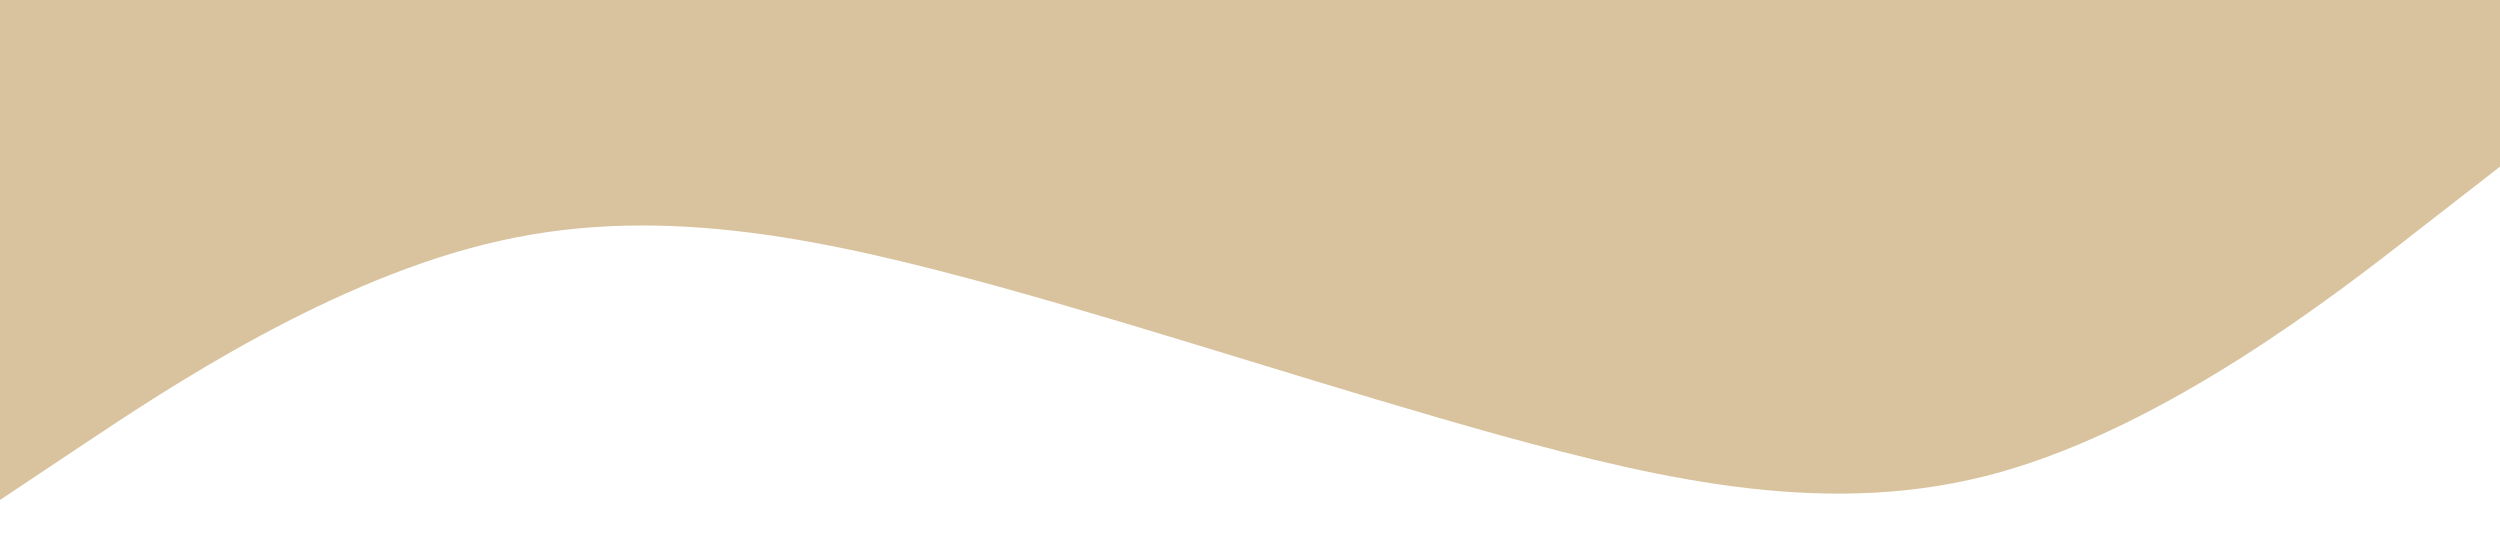
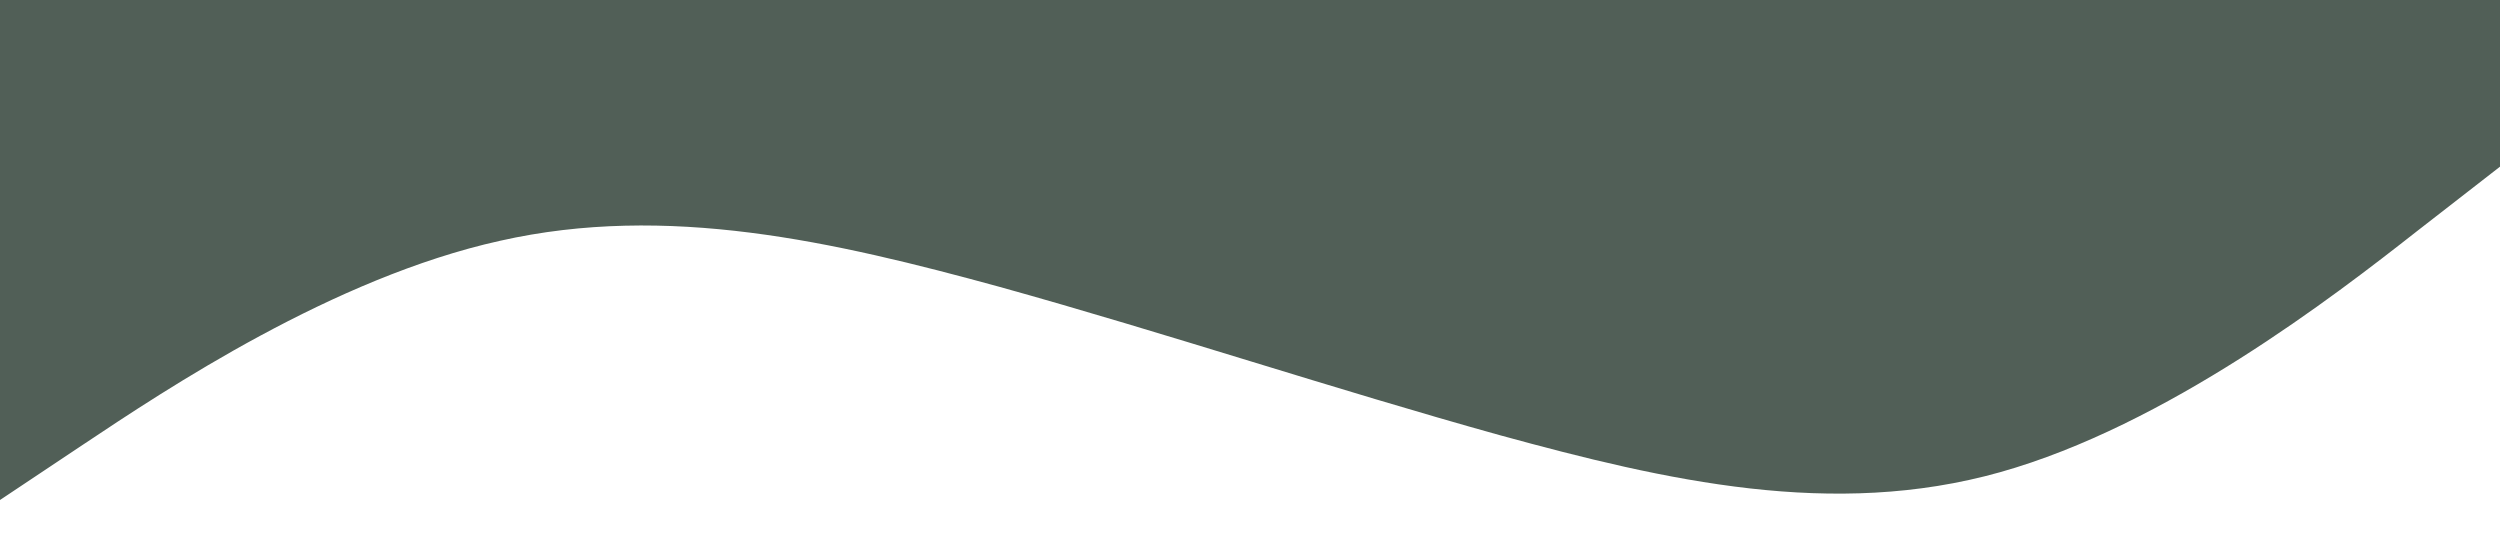
<svg xmlns="http://www.w3.org/2000/svg" viewBox="0 0 1440 320">
-   <path fill="#d9c39e" fill-opacity="1" d="M0,288L48,256C96,224,192,160,288,138.7C384,117,480,139,576,165.3C672,192,768,224,864,250.7C960,277,1056,299,1152,272C1248,245,1344,171,1392,133.3L1440,96L1440,0L1392,0C1344,0,1248,0,1152,0C1056,0,960,0,864,0C768,0,672,0,576,0C480,0,384,0,288,0C192,0,96,0,48,0L0,0Z" />
+   <path fill="#515f57" fill-opacity="1" d="M0,288L48,256C96,224,192,160,288,138.7C384,117,480,139,576,165.3C672,192,768,224,864,250.7C960,277,1056,299,1152,272C1248,245,1344,171,1392,133.3L1440,96L1440,0L1392,0C1344,0,1248,0,1152,0C1056,0,960,0,864,0C768,0,672,0,576,0C480,0,384,0,288,0C192,0,96,0,48,0L0,0Z" />
</svg>
